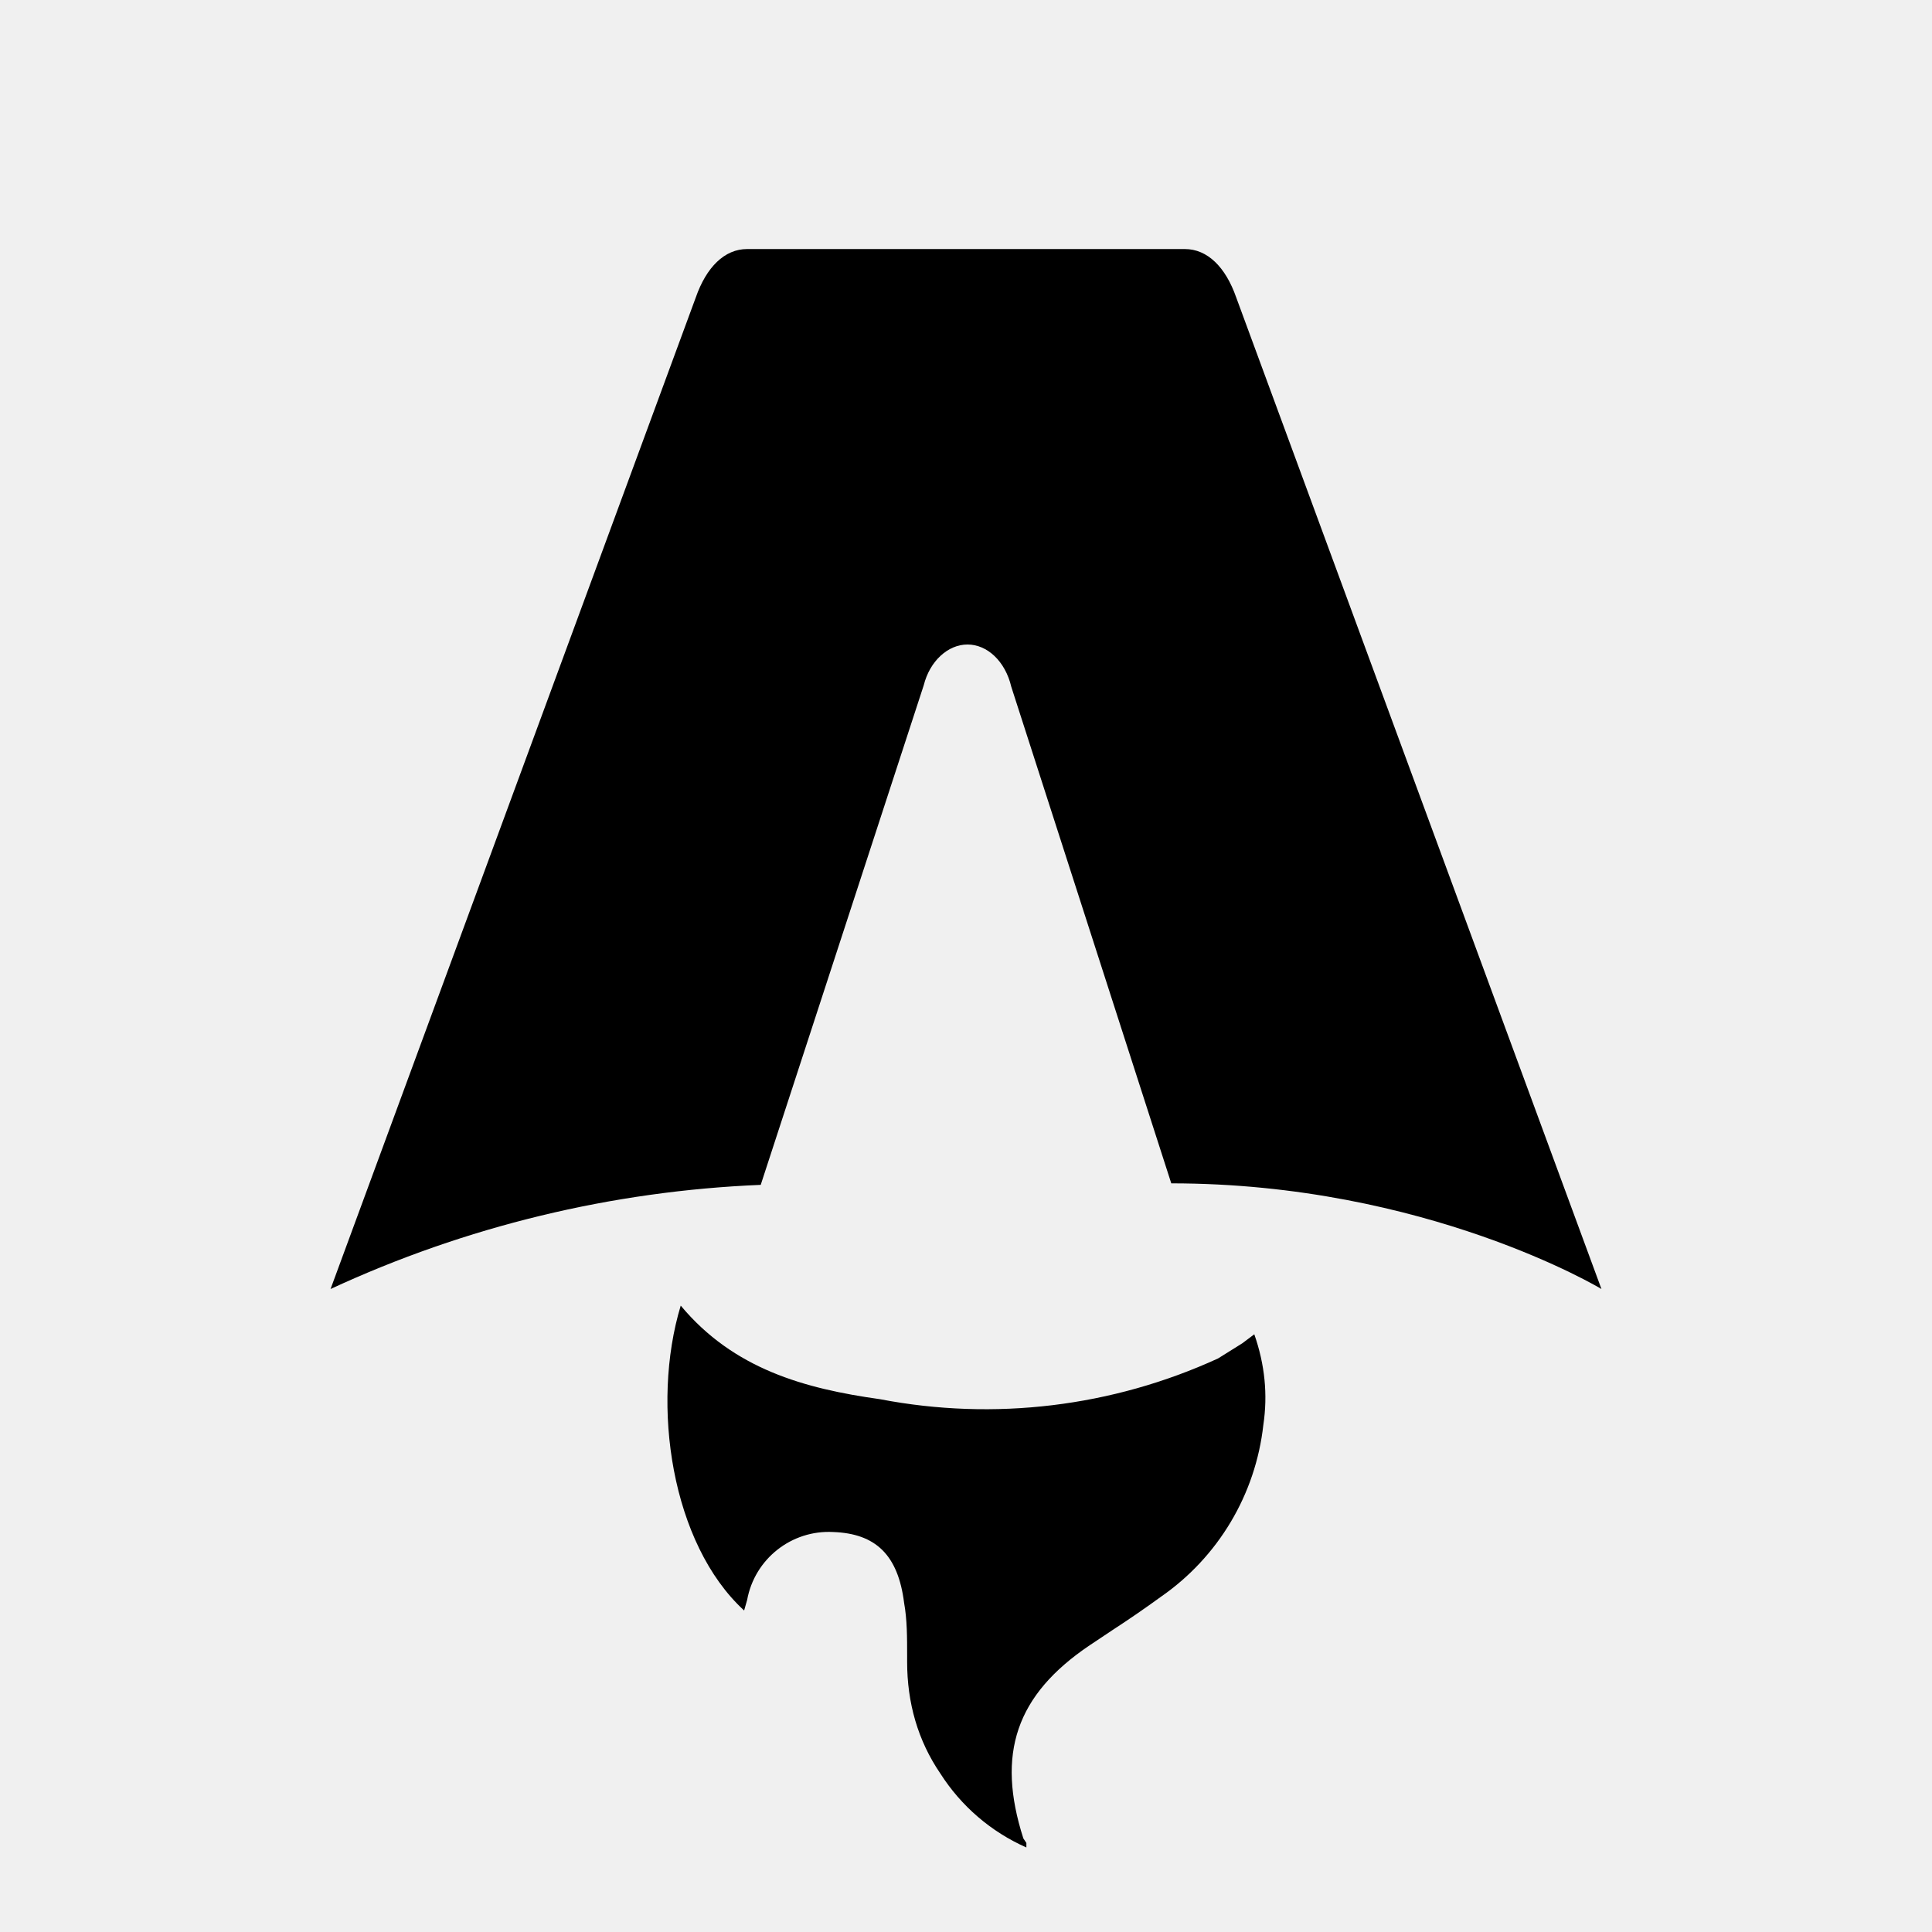
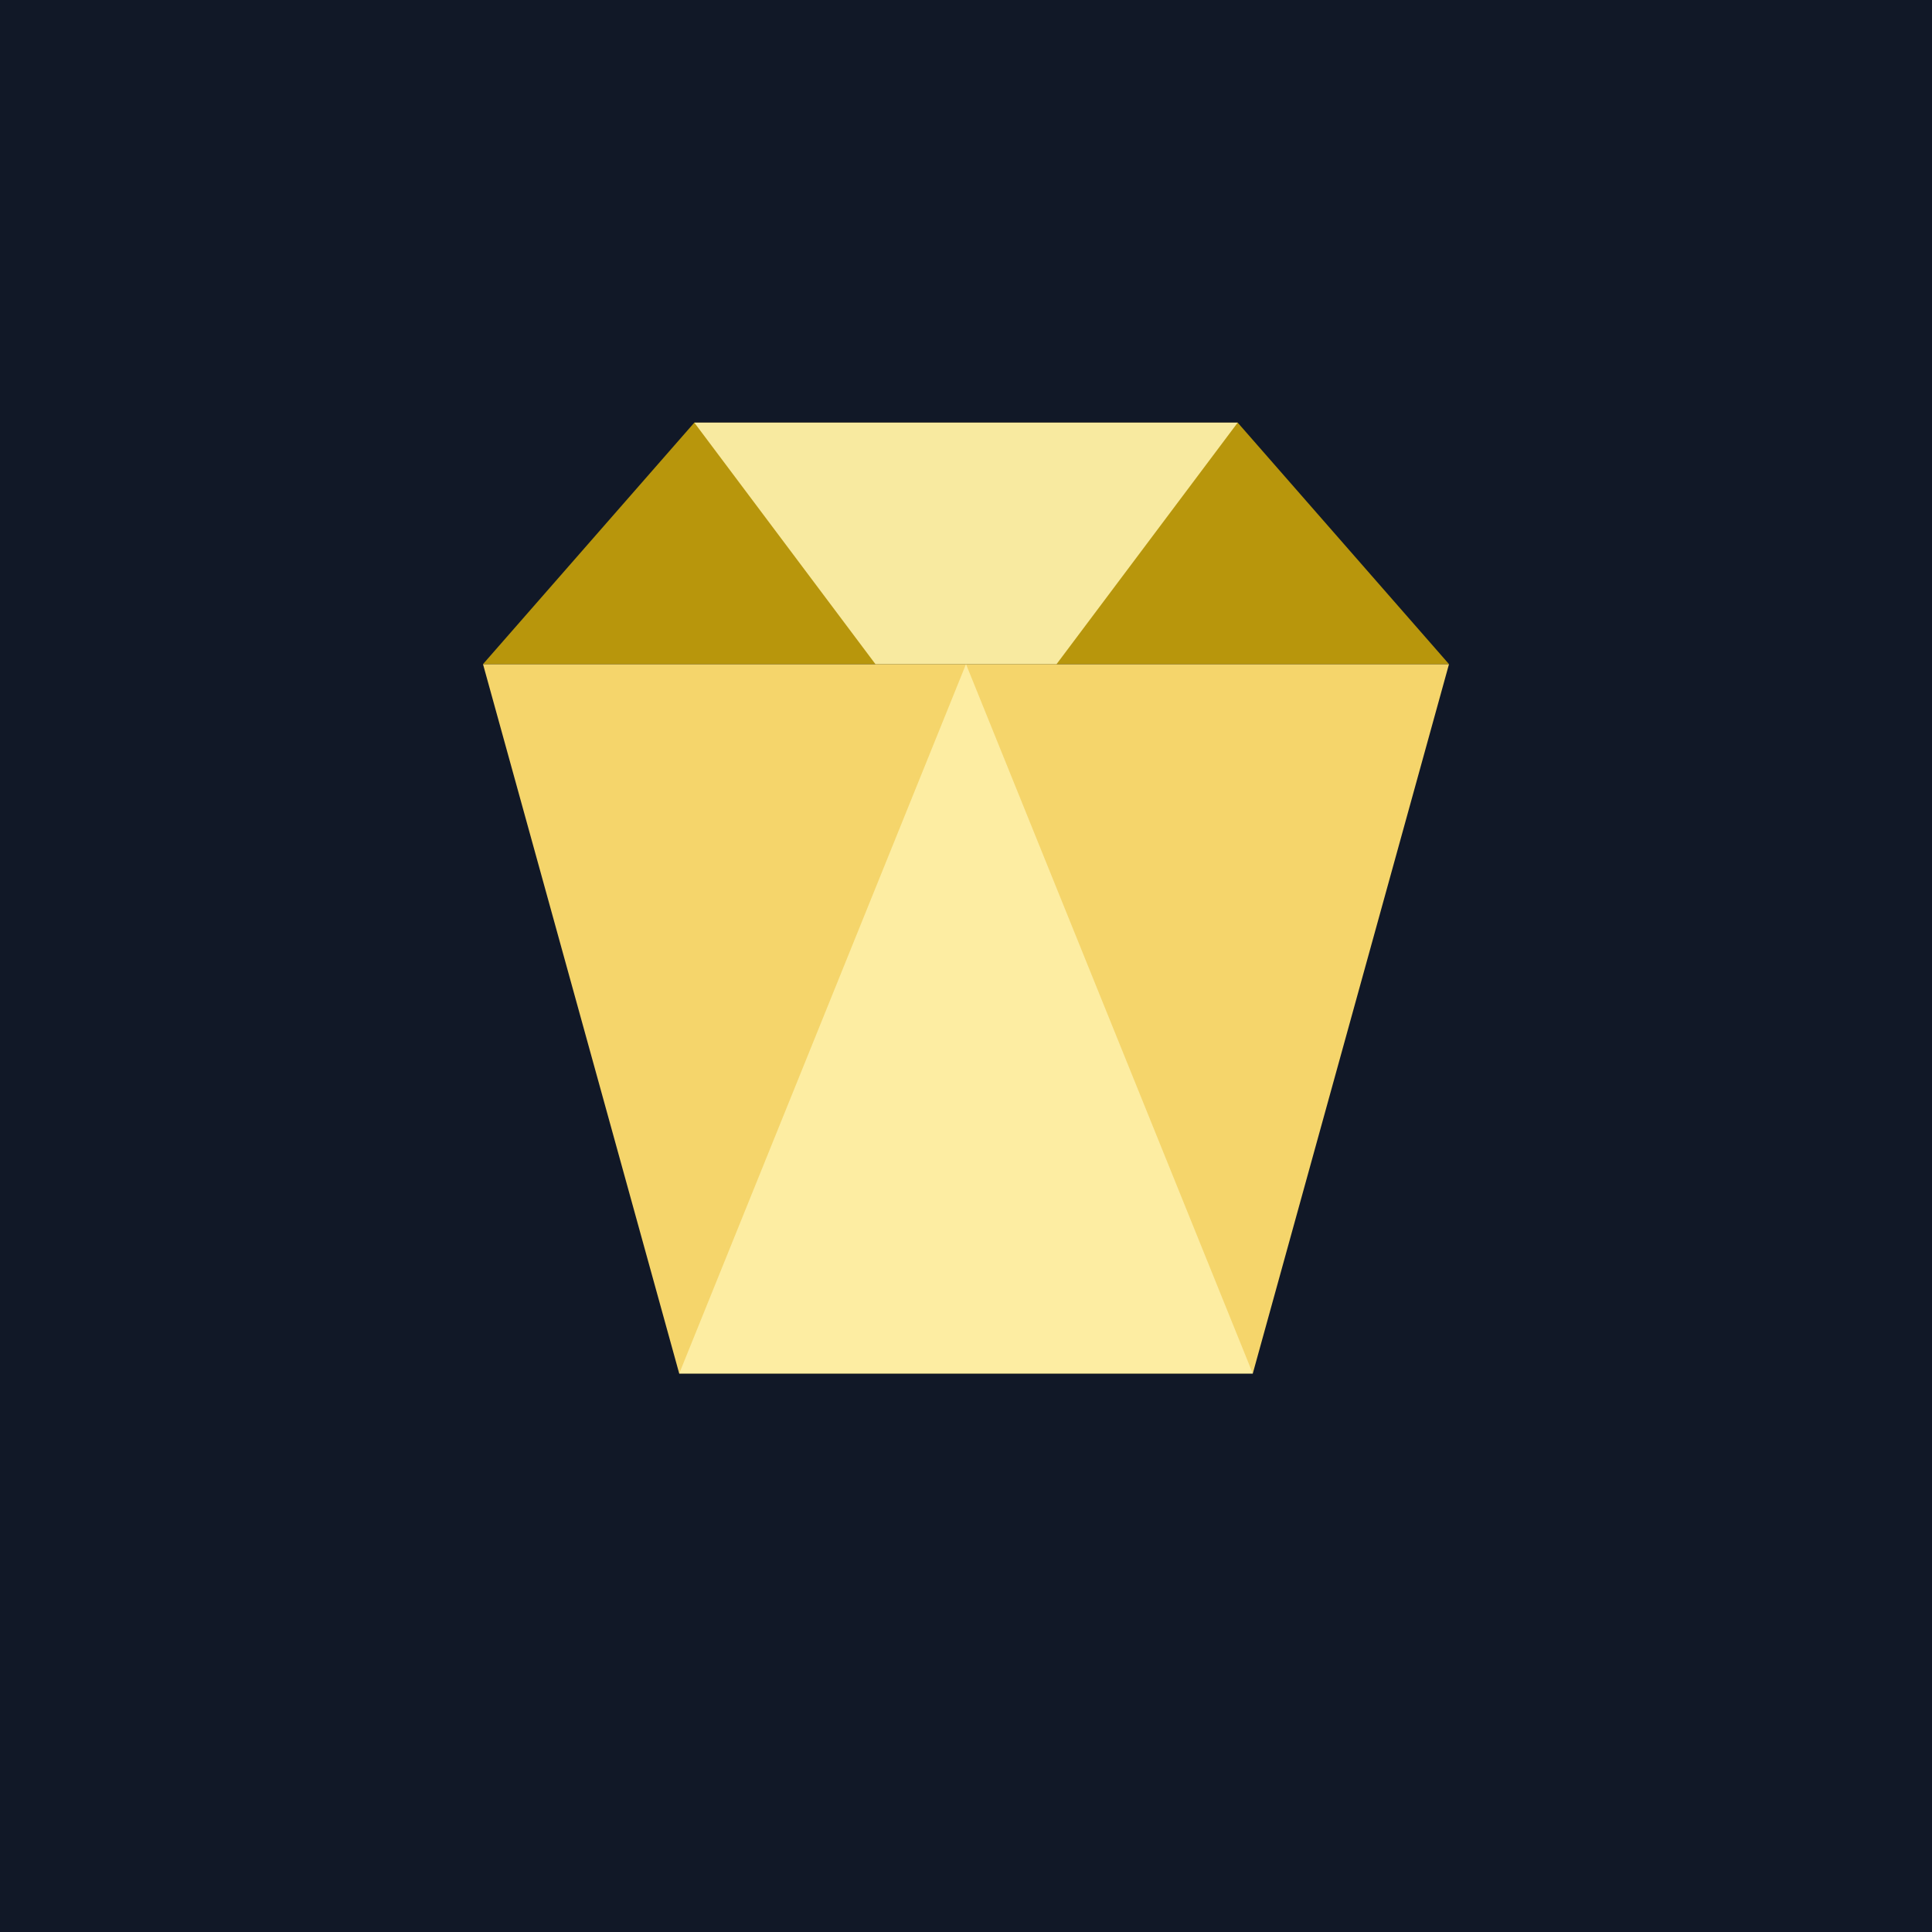
- <svg xmlns="http://www.w3.org/2000/svg" fill="none" viewBox="0 0 128 128">
-   <path d="M50.4 78.5a75.1 75.1 0 0 0-28.5 6.9l24.2-65.7c.7-2 1.9-3.2 3.4-3.2h29c1.5 0 2.7 1.2 3.4 3.2l24.2 65.7s-11.6-7-28.5-7L67 45.5c-.4-1.7-1.6-2.8-2.9-2.8-1.3 0-2.5 1.1-2.9 2.7L50.4 78.5Zm-1.1 28.2Zm-4.2-20.2c-2 6.6-.6 15.8 4.2 20.2a17.5 17.5 0 0 1 .2-.7 5.5 5.5 0 0 1 5.7-4.5c2.8.1 4.3 1.5 4.7 4.7.2 1.1.2 2.3.2 3.5v.4c0 2.7.7 5.2 2.2 7.4a13 13 0 0 0 5.7 4.9v-.3l-.2-.3c-1.8-5.6-.5-9.5 4.4-12.8l1.5-1a73 73 0 0 0 3.2-2.2 16 16 0 0 0 6.8-11.4c.3-2 .1-4-.6-6l-.8.6-1.6 1a37 37 0 0 1-22.4 2.7c-5-.7-9.7-2-13.2-6.2Z" />
-   <style>
-         path { fill: #000; }
-         @media (prefers-color-scheme: dark) {
-             path { fill: #FFF; }
-         }
-     </style>
+ <svg xmlns="http://www.w3.org/2000/svg" viewBox="0 0 128 128" role="img" aria-label="Aurummi">
+   <rect width="128" height="128" fill="#111827" />
+   <path d="M32 44h64l-13 47H45L32 44Z" fill="#f5d56b" />
+   <path d="M32 44 46 28h36l14 16H32Z" fill="#b8960c" />
+   <path d="M46 28 58 44h12l12-16H46Z" fill="#fff3b0" opacity=".9" />
+   <path d="M45 91 64 44l19 47H45Z" fill="#fff3b0" opacity=".8" />
</svg>
